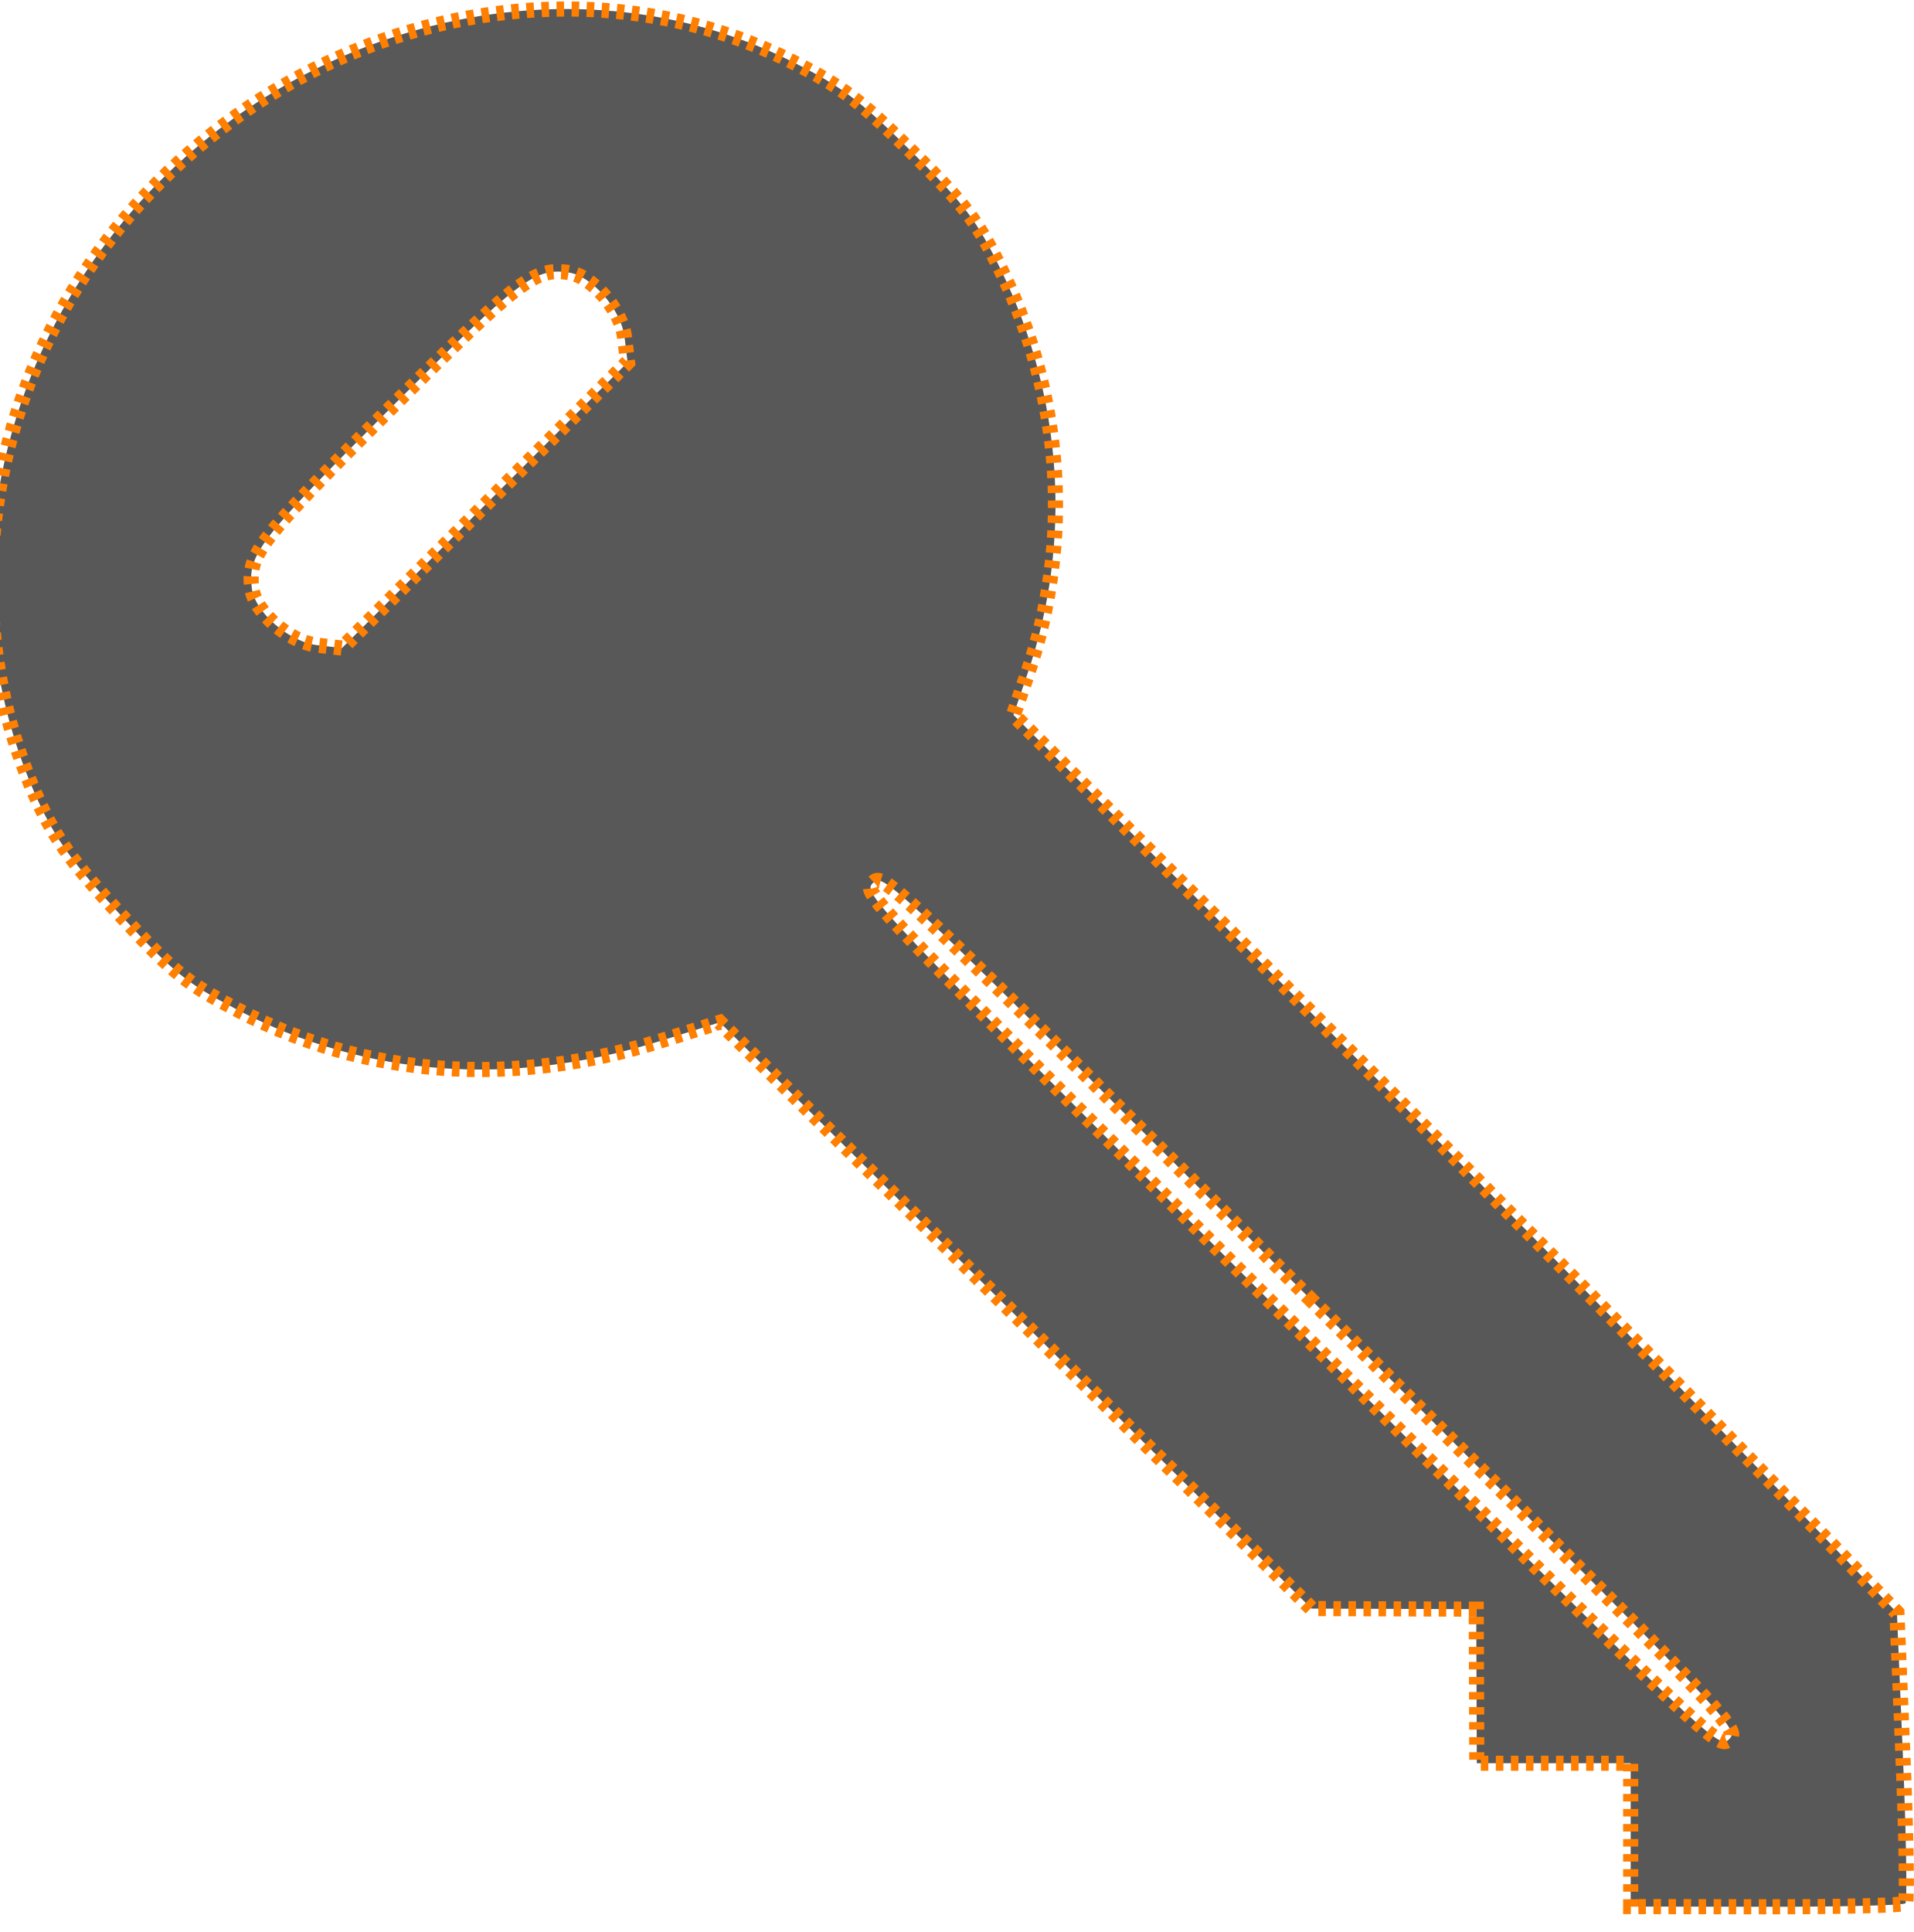
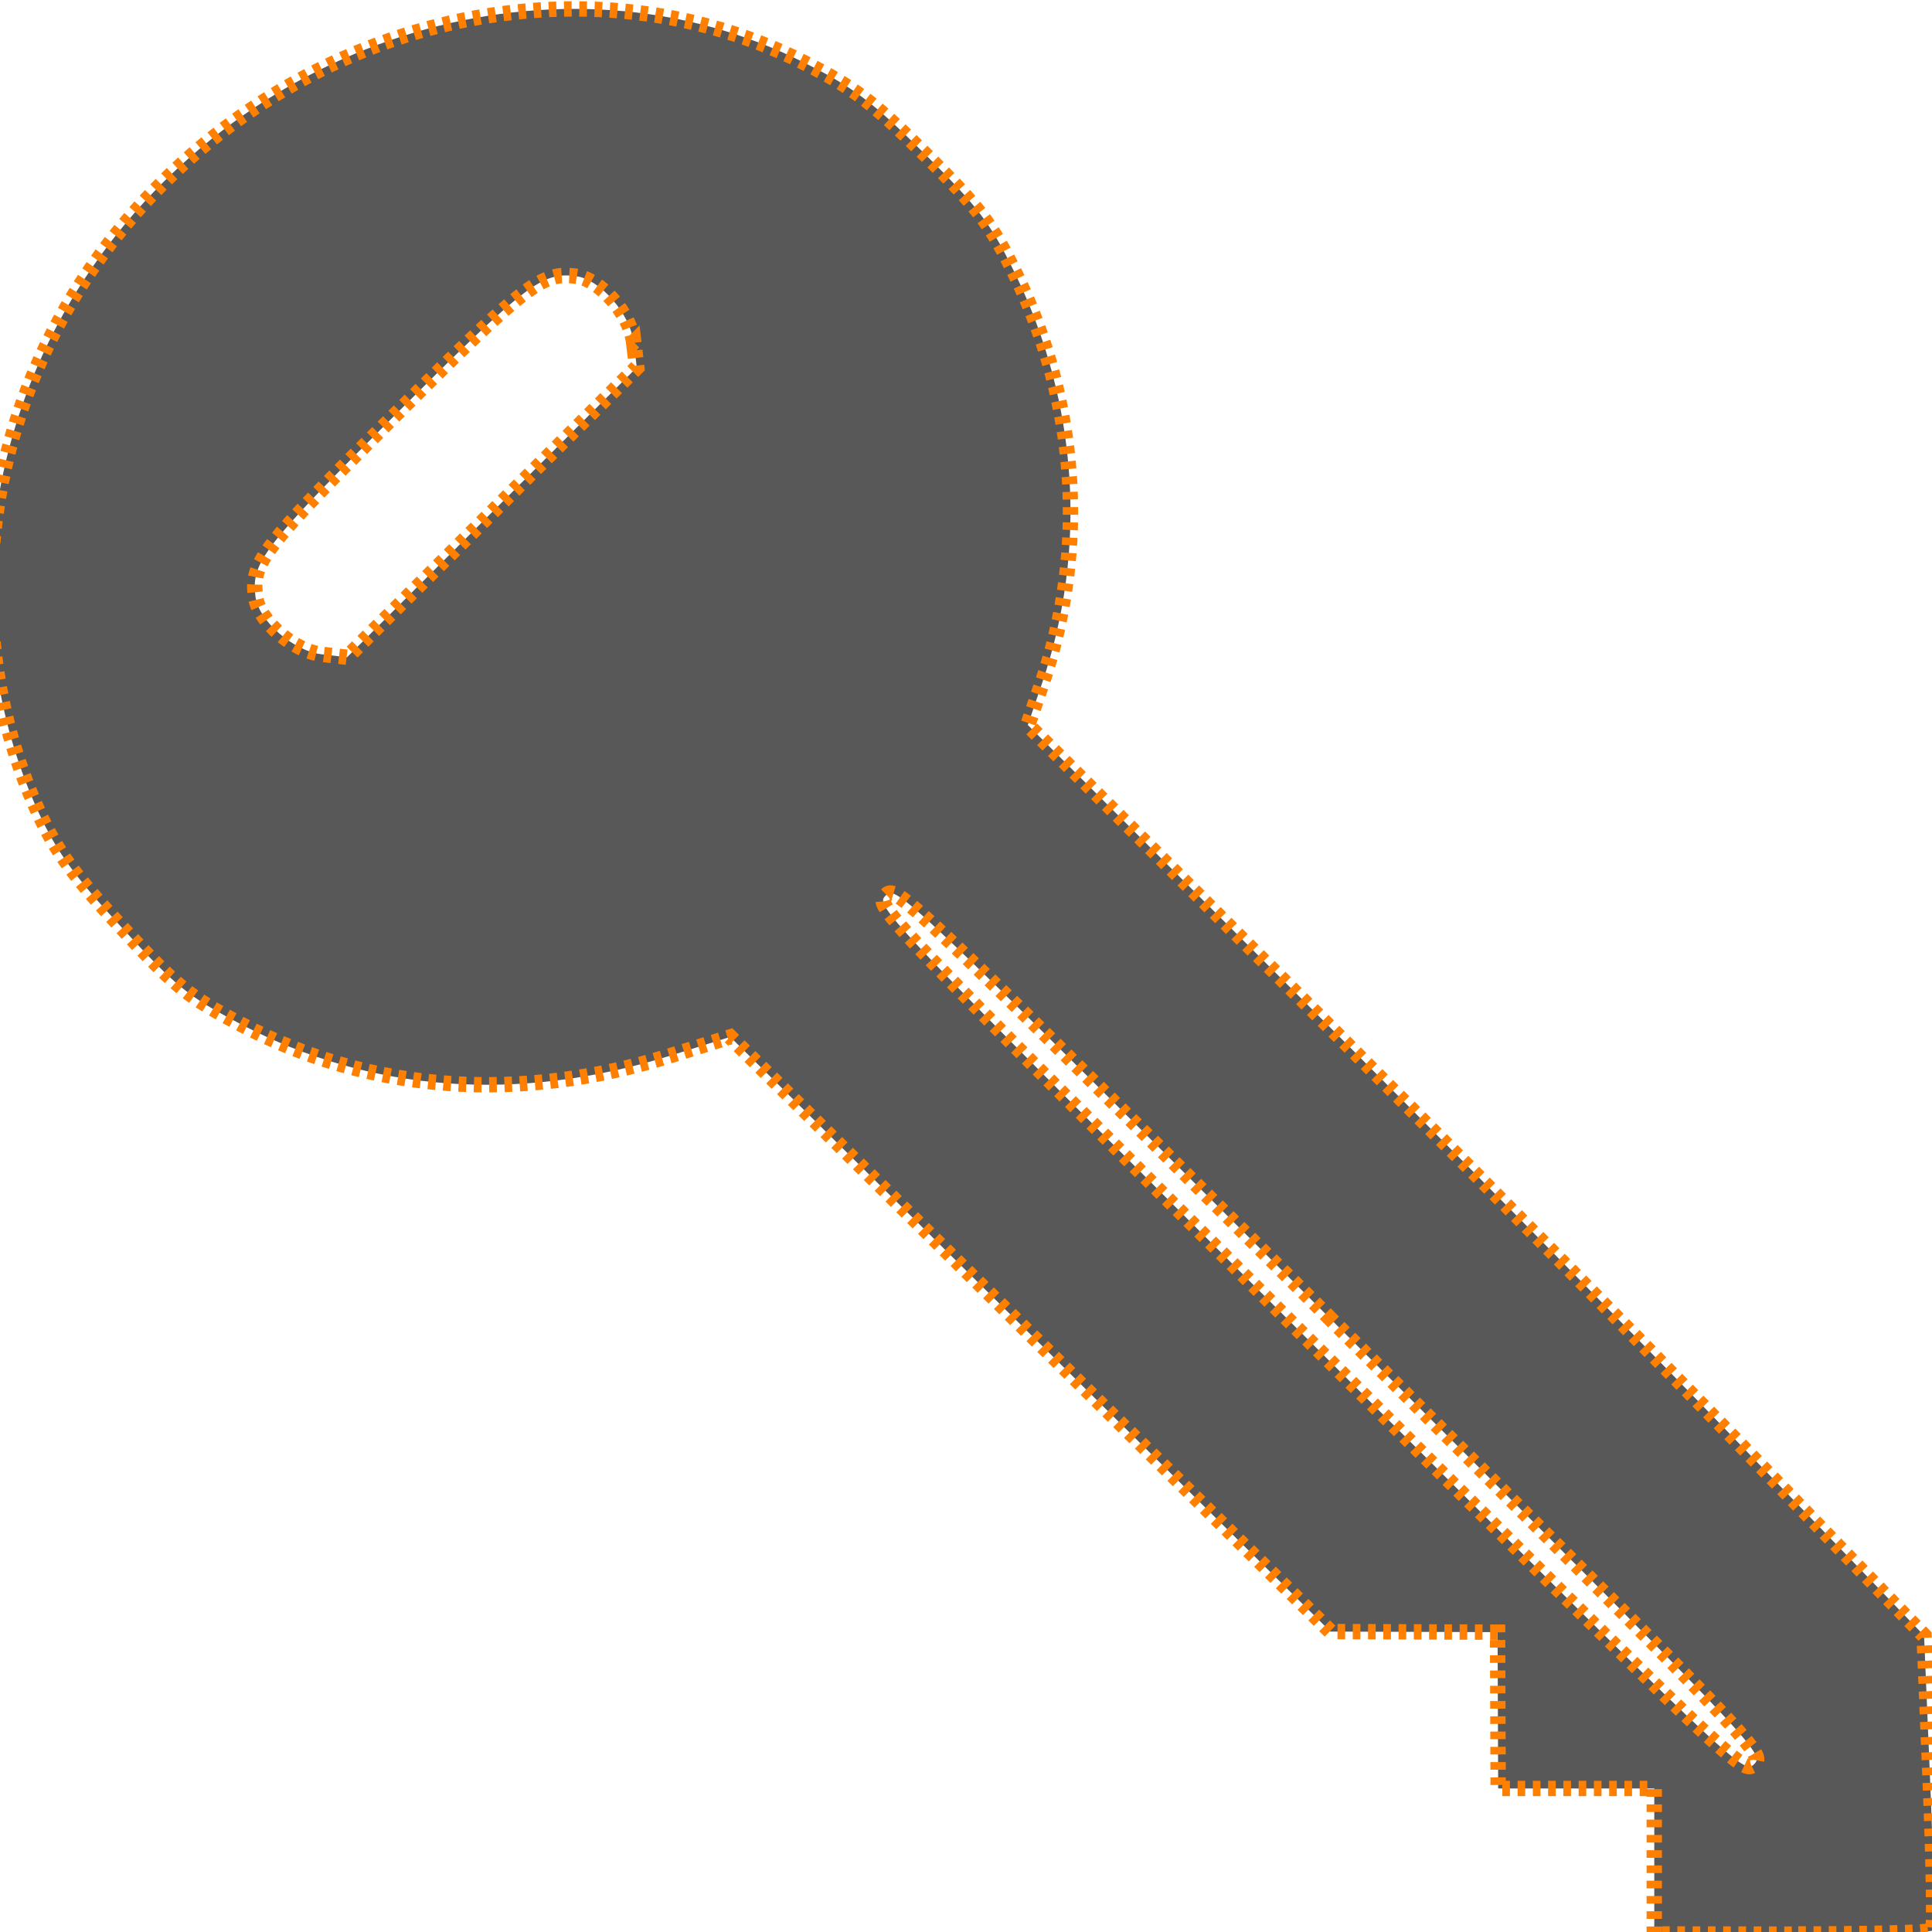
- <svg xmlns="http://www.w3.org/2000/svg" version="1.1" viewBox="0 0 20.098 20.287" height="76.674" width="75.96">
-   <path style="mix-blend-mode:normal;fill:#585858;fill-opacity:1;stroke:#ff7f00;stroke-width:0.159;stroke-miterlimit:4;stroke-dasharray:0.079, 0.079;stroke-opacity:1;opacity:1;stroke-dashoffset:0" d="m 18.549,20.022 -1.424,-0.002 V 19.268 18.515 h -0.808 -0.808 l -0.003,-0.809 -0.003,-0.809 -0.865,-0.003 -0.865,-0.003 -3.107,-3.078 -3.107,-3.078 -0.616,0.193 C 5.37,11.421 3.843,11.311 2.498,10.606 1.951,10.319 1.831,10.222 1.264,9.606 0.768,9.068 0.585,8.815 0.399,8.407 -0.404,6.647 -0.218,4.55 0.891,2.869 2.55,0.354 5.808,-0.619 8.326,0.651 8.845,0.912 9.033,1.054 9.58,1.599 10.14,2.157 10.261,2.318 10.515,2.841 11.163,4.178 11.262,5.69 10.792,7.07 L 10.643,7.507 13.354,10.218 c 1.491,1.491 3.579,3.612 4.639,4.713 l 1.928,2.002 0.063,1.508 c 0.035,0.829 0.046,1.525 0.026,1.545 -0.021,0.021 -0.678,0.037 -1.461,0.036 z M 13.775,13.655 C 9.317,9.197 9.279,9.16 9.168,9.271 c -0.111,0.111 -0.074,0.149 4.384,4.607 4.458,4.458 4.497,4.495 4.607,4.384 0.111,-0.111 0.074,-0.149 -4.384,-4.607 z M 6.559,3.543 C 6.524,3.249 6.213,2.892 5.964,2.86 5.61,2.813 5.452,2.934 4.086,4.301 2.719,5.668 2.598,5.825 2.645,6.179 2.677,6.428 3.034,6.739 3.328,6.774 l 0.263,0.031 1.5,-1.5 1.5,-1.5 z" />
+ <svg xmlns="http://www.w3.org/2000/svg" width="20" height="20" version="1.1">
+   <path d="m18.549,20.022l-1.424,-0.002l0,-0.753l0,-0.753l-0.808,0l-0.808,0l-0.003,-0.809l-0.003,-0.809l-0.865,-0.003l-0.865,-0.003l-3.107,-3.078l-3.107,-3.078l-0.616,0.193c-1.575,0.493 -3.102,0.382 -4.447,-0.323c-0.547,-0.287 -0.667,-0.383 -1.234,-1c-0.496,-0.538 -0.678,-0.791 -0.865,-1.199c-0.803,-1.76 -0.617,-3.857 0.491,-5.538c1.66,-2.516 4.918,-3.488 7.436,-2.219c0.518,0.261 0.707,0.404 1.253,0.949c0.56,0.558 0.681,0.719 0.935,1.242c0.648,1.336 0.747,2.848 0.277,4.229l-0.149,0.437l2.711,2.711c1.491,1.491 3.579,3.612 4.639,4.713l1.928,2.002l0.063,1.508c0.035,0.829 0.046,1.525 0.026,1.545c-0.021,0.021 -0.678,0.037 -1.461,0.036l0,-0zm-4.774,-6.367c-4.458,-4.458 -4.497,-4.495 -4.607,-4.384c-0.111,0.111 -0.074,0.149 4.384,4.607c4.458,4.458 4.497,4.495 4.607,4.384c0.111,-0.111 0.074,-0.149 -4.384,-4.607zm-7.216,-10.112c-0.035,-0.294 -0.346,-0.651 -0.595,-0.684c-0.354,-0.046 -0.511,0.074 -1.878,1.441c-1.367,1.367 -1.488,1.524 -1.441,1.878c0.033,0.249 0.39,0.56 0.684,0.595l0.263,0.031l1.5,-1.5l1.5,-1.5l-0.031,-0.263z" fill="#585858" stroke="#ff7f00" stroke-width="0.159" stroke-miterlimit="4" stroke-dasharray="0.079, 0.079" stroke-dashoffset="0" />
</svg>
